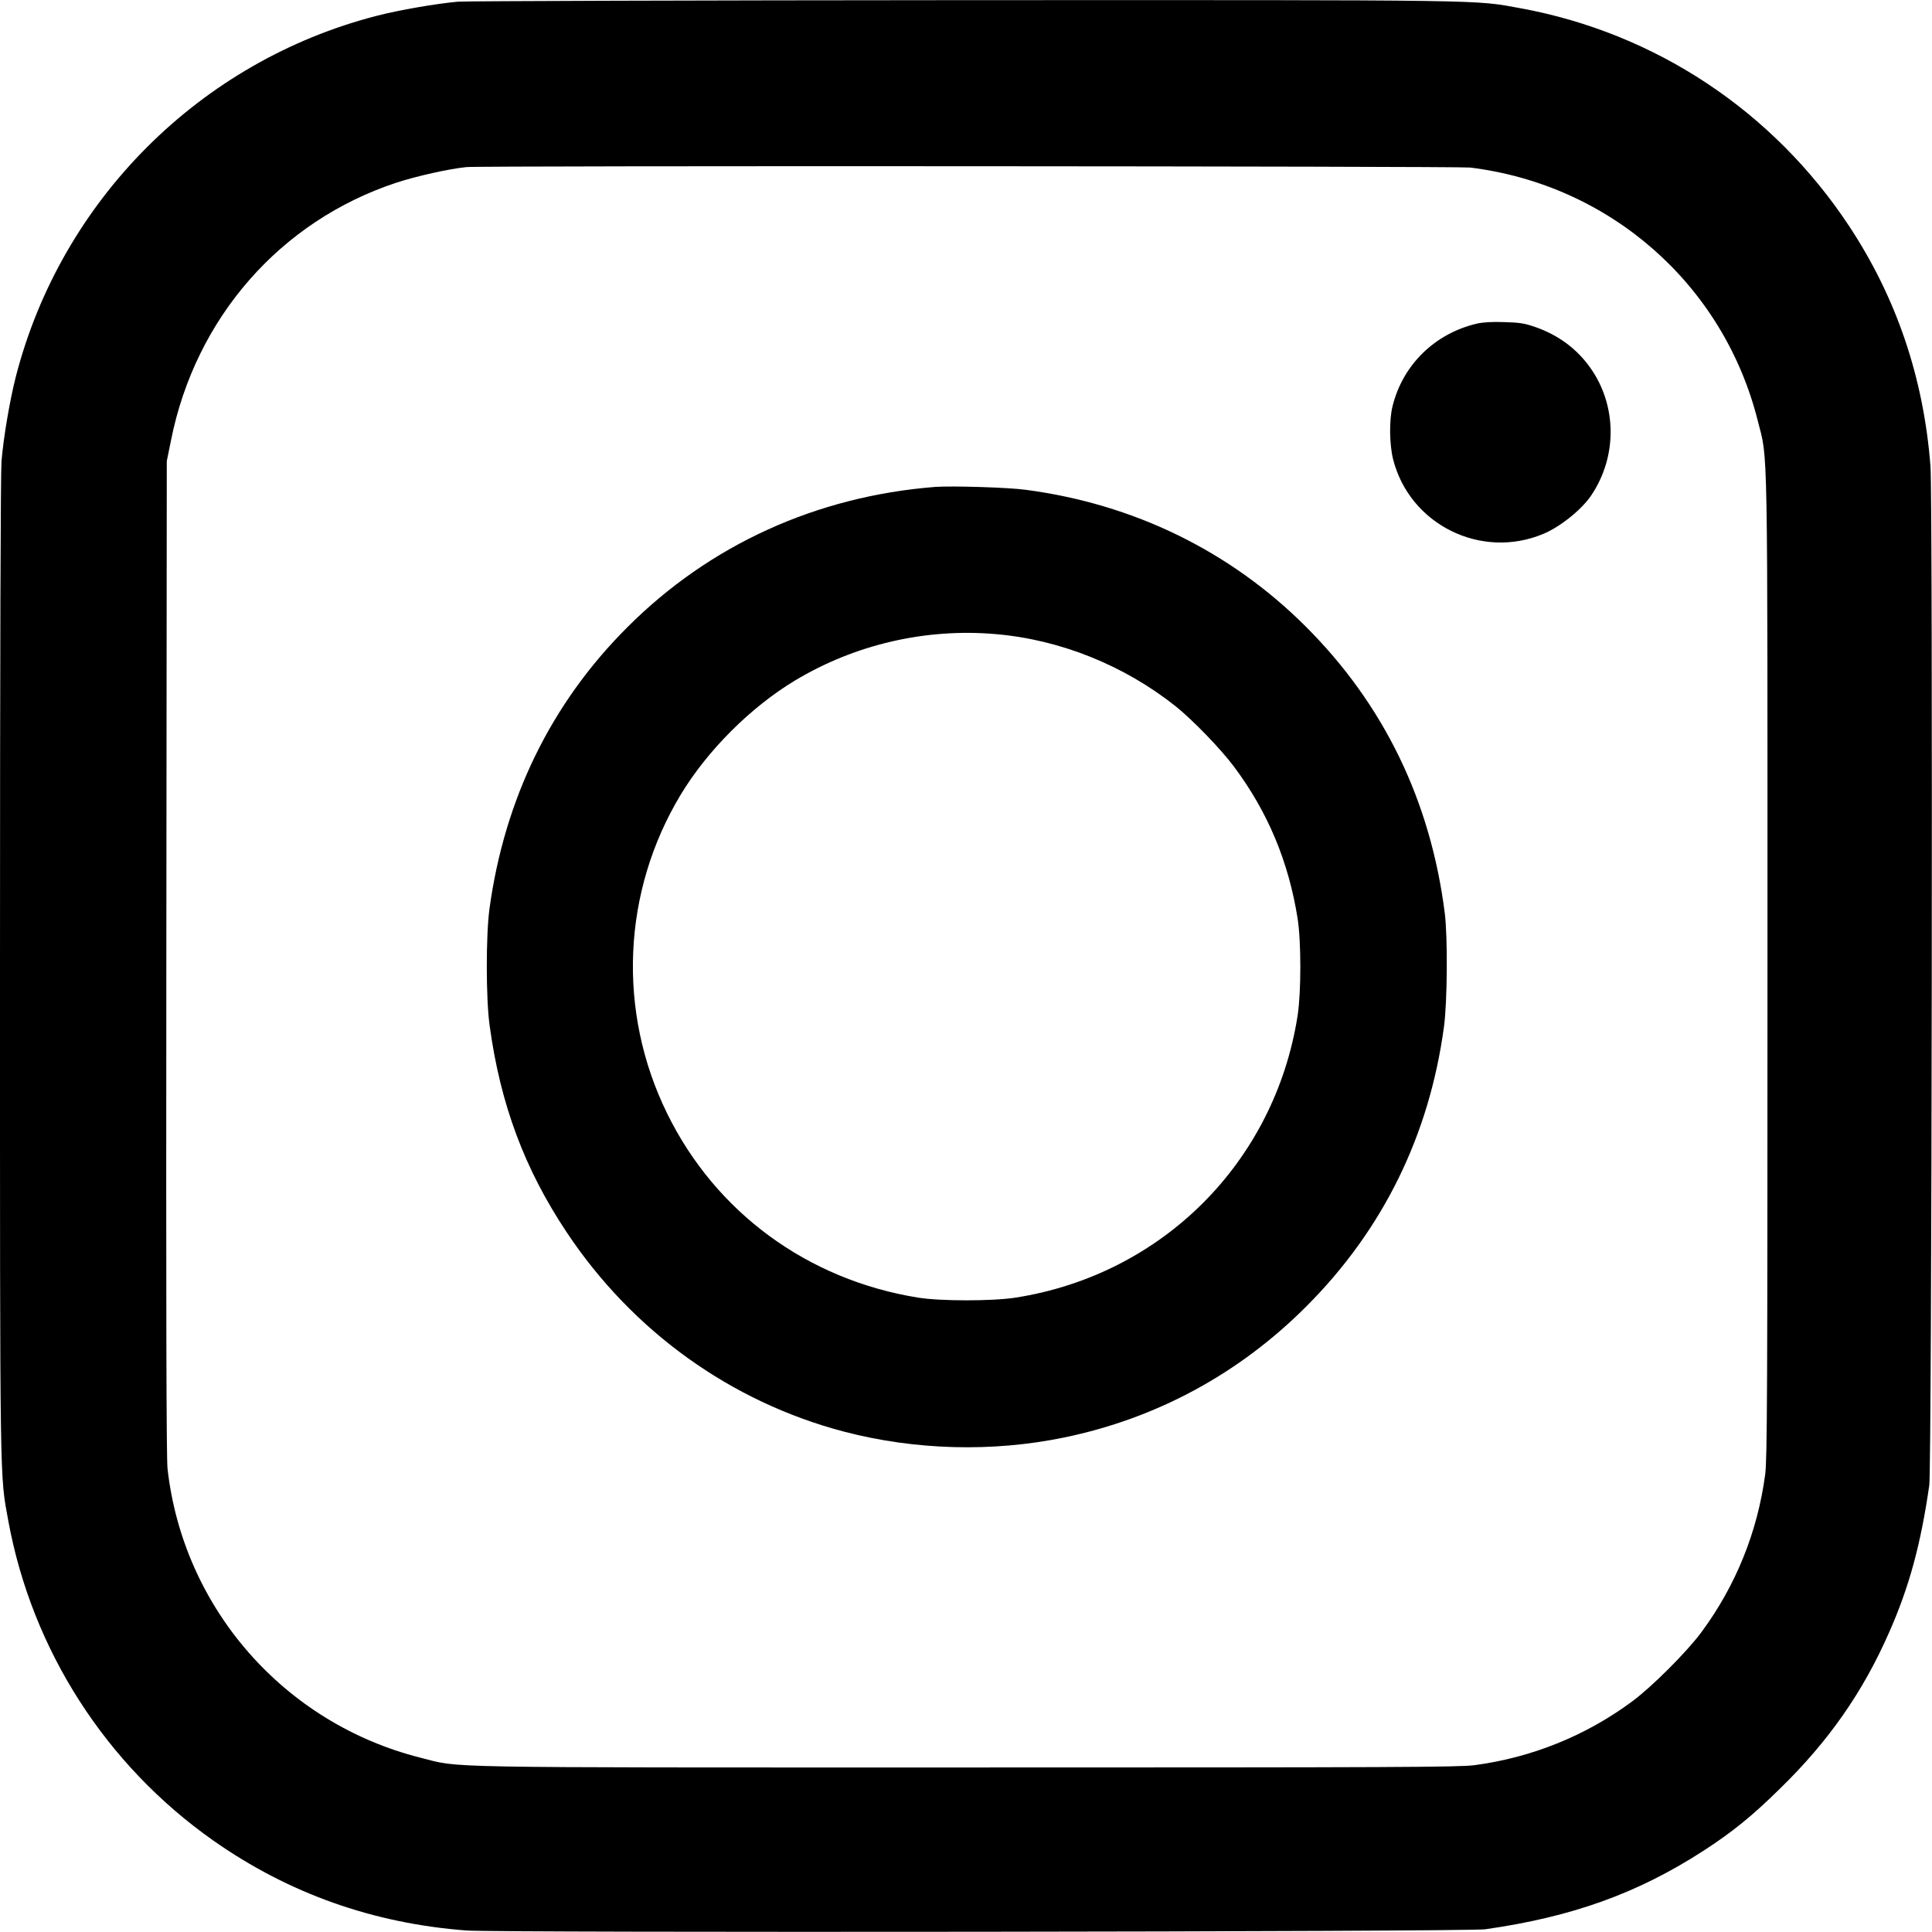
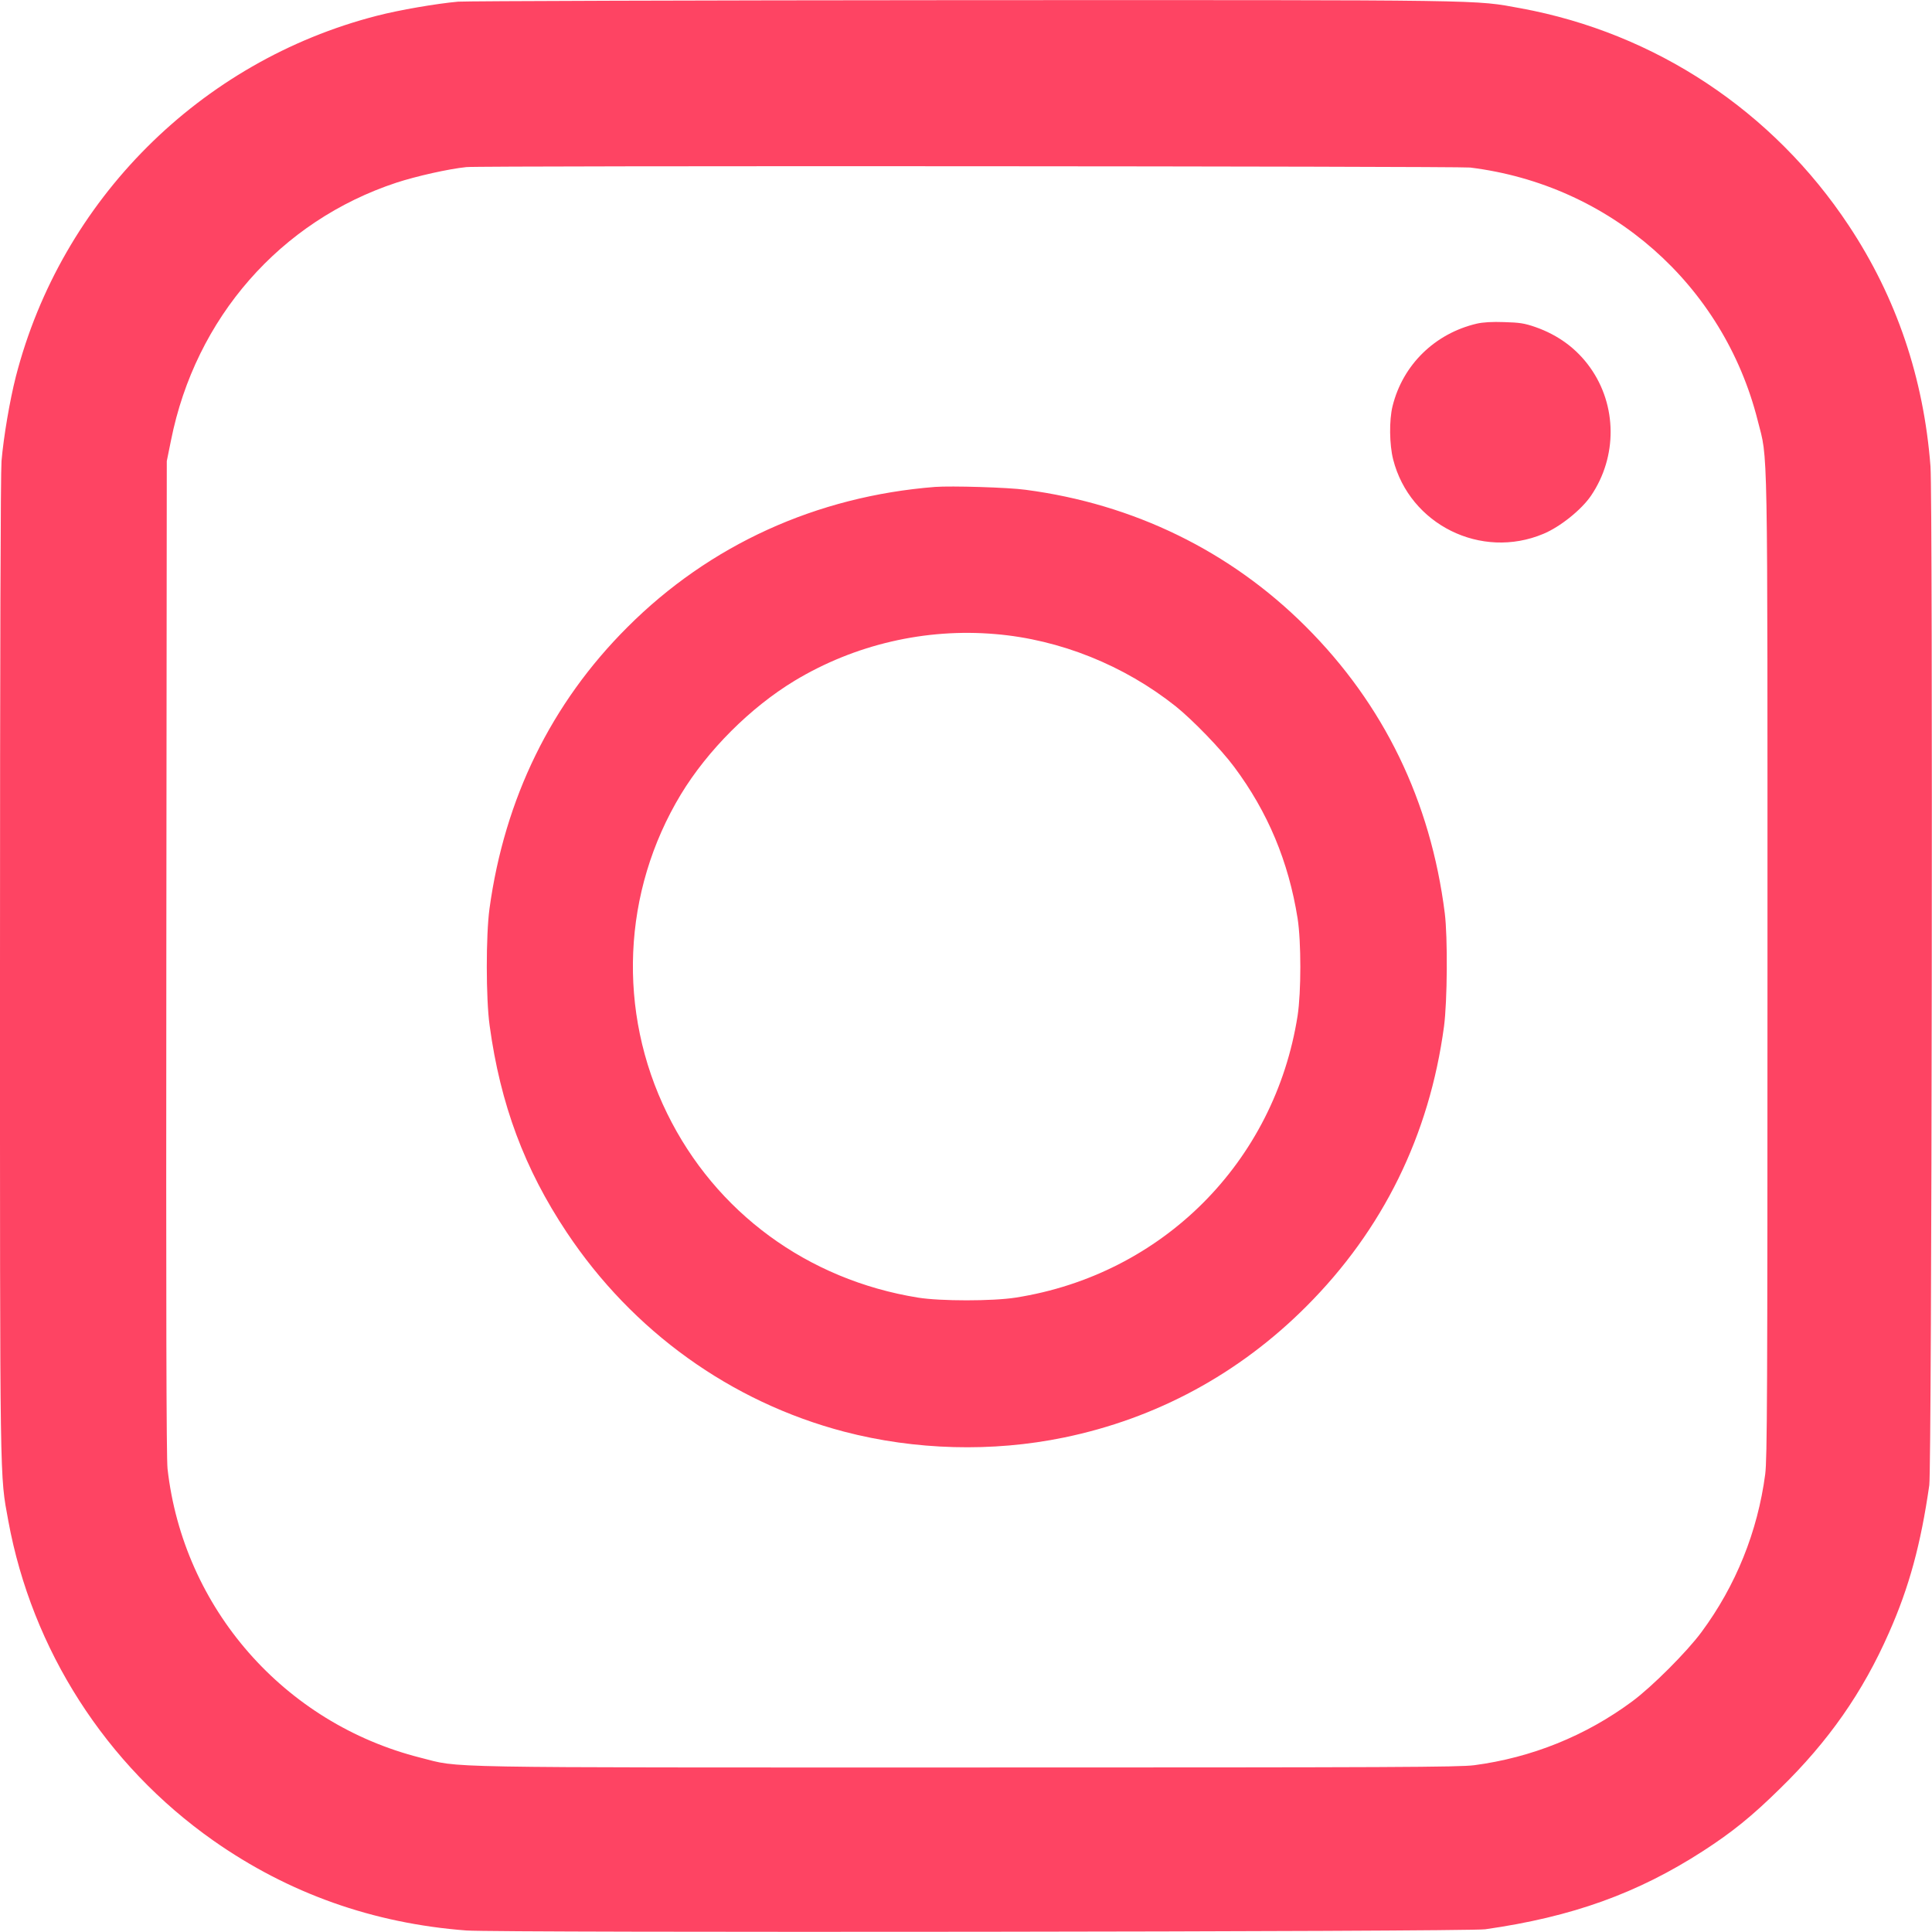
- <svg xmlns="http://www.w3.org/2000/svg" version="1.0" stroke="#fe4463" width="1280pt" height="1280pt" viewBox="0 0 1280 1280" preserveAspectRatio="xMidYMid meet">
-   <g transform="translate(0,1280) scale(0.1,-0.1)" fill="#000000" stroke="none">
-     <path d="M3035 12789 c-144 -13 -390 -55 -540 -94 -1169 -301 -2089 -1221 -2390 -2390 -40 -157 -81 -397 -95 -560 -6 -78 -10 -1256 -10 -3346 0 -3508 -2 -3362 55 -3675 157 -855 646 -1617 1358 -2118 498 -350 1058 -549 1677 -596 214 -16 6632 -9 6750 8 576 82 1009 238 1444 519 193 125 323 230 509 413 320 312 548 637 722 1033 134 302 211 587 267 977 17 118 24 6536 8 6750 -45 585 -225 1118 -541 1595 -503 760 -1282 1276 -2173 1440 -313 57 -163 55 -3695 54 -1785 -1 -3291 -6 -3346 -10z m6705 -1099 c927 -114 1678 -775 1905 -1675 69 -274 65 -29 65 -3620 0 -2856 -2 -3258 -15 -3362 -50 -379 -194 -738 -423 -1047 -96 -130 -328 -362 -458 -458 -309 -229 -668 -373 -1047 -423 -104 -13 -506 -15 -3362 -15 -3591 0 -3346 -4 -3620 65 -903 228 -1571 990 -1675 1914 -8 68 -10 1065 -8 3386 l3 3290 28 138 c162 811 724 1453 1494 1707 132 43 345 91 463 103 91 10 6571 6 6650 -3z" />
-     <path d="M9785 10656 c-278 -65 -491 -272 -559 -547 -23 -93 -21 -255 4 -353 110 -432 583 -666 995 -493 111 46 253 160 316 253 175 258 173 598 -6 849 -89 125 -211 215 -362 268 -75 26 -106 30 -208 33 -78 3 -141 -1 -180 -10z" />
-     <path d="M6195 9574 c-786 -62 -1494 -384 -2039 -930 -504 -503 -813 -1135 -913 -1864 -24 -177 -24 -596 1 -775 71 -521 231 -950 511 -1370 436 -655 1087 -1123 1837 -1320 470 -123 982 -137 1457 -39 612 126 1160 422 1606 869 507 507 815 1133 912 1855 22 167 25 590 5 750 -94 744 -404 1383 -922 1900 -500 499 -1139 811 -1855 905 -114 16 -494 27 -600 19z m400 -975 c428 -36 853 -207 1195 -479 113 -91 299 -283 386 -400 224 -300 361 -628 421 -1005 24 -154 24 -487 0 -644 -152 -971 -897 -1716 -1868 -1868 -153 -24 -499 -24 -647 0 -732 118 -1341 565 -1662 1220 -332 676 -298 1470 91 2114 177 292 460 575 752 752 399 241 869 350 1332 310z" />
+ <svg xmlns="http://www.w3.org/2000/svg" version="1.0" stroke="#fe4463" width="1706.667" height="1706.667" viewBox="0 0 1280 1280">
+   <g fill="#fe4463" stroke="none">
+     <path d="M303.5 1.1c-14.4 1.3-39 5.5-54 9.4-116.9 30.1-208.9 122.1-239 239-4 15.7-8.1 39.7-9.5 56-.6 7.8-1 125.6-1 334.6 0 350.8-.2 336.2 5.5 367.5 15.7 85.5 64.6 161.7 135.8 211.8 49.8 35 105.8 54.9 167.7 59.6 21.4 1.6 663.2.9 675-.8 57.6-8.2 100.9-23.8 144.4-51.9 19.3-12.5 32.3-23 50.9-41.3 32-31.2 54.8-63.7 72.2-103.3 13.4-30.2 21.1-58.7 26.7-97.7 1.7-11.8 2.4-653.6.8-675-4.5-58.5-22.5-111.8-54.1-159.5-50.3-76-128.2-127.6-217.3-144C976.3-.2 991.3 0 638.1.1c-178.5.1-329.1.6-334.6 1zM974 111c92.7 11.4 167.8 77.5 190.5 167.5 6.9 27.4 6.5 2.9 6.5 362 0 285.6-.2 325.8-1.5 336.2-5 37.9-19.4 73.8-42.3 104.7-9.6 13-32.8 36.2-45.8 45.8-30.9 22.9-66.8 37.3-104.7 42.3-10.4 1.3-50.6 1.5-336.2 1.5-359.1 0-334.6.4-362-6.5-90.3-22.8-157.1-99-167.5-191.4-.8-6.8-1-106.5-.8-338.6l.3-329 2.8-13.8c16.2-81.1 72.4-145.3 149.4-170.7 13.2-4.3 34.5-9.1 46.3-10.3 9.1-1 657.1-.6 665 .3z" />
+     <path d="M978.5 214.4c-27.8 6.5-49.1 27.2-55.9 54.7-2.3 9.3-2.1 25.5.4 35.3 11 43.2 58.3 66.6 99.5 49.3 11.1-4.6 25.3-16 31.6-25.3 17.5-25.8 17.3-59.8-.6-84.9-8.9-12.5-21.1-21.5-36.2-26.8-7.5-2.6-10.6-3-20.8-3.3-7.8-.3-14.1.1-18 1zM619.5 322.6c-78.6 6.2-149.4 38.4-203.9 93-50.4 50.3-81.3 113.5-91.3 186.4-2.4 17.7-2.4 59.6.1 77.5 7.1 52.1 23.1 95 51.1 137 43.6 65.5 108.7 112.3 183.7 132 47 12.3 98.2 13.7 145.7 3.9 61.2-12.6 116-42.2 160.6-86.9 50.7-50.7 81.5-113.3 91.2-185.5 2.2-16.7 2.5-59 .5-75-9.4-74.4-40.4-138.3-92.2-190-50-49.9-113.9-81.1-185.5-90.5-11.4-1.6-49.4-2.7-60-1.9zm40 97.5c42.8 3.6 85.3 20.7 119.5 47.9 11.3 9.1 29.9 28.3 38.6 40 22.4 30 36.1 62.8 42.1 100.5 2.4 15.4 2.4 48.7 0 64.4C844.5 770 770 844.5 672.9 859.7c-15.3 2.4-49.9 2.4-64.7 0-73.2-11.8-134.1-56.5-166.2-122-33.2-67.6-29.8-147 9.1-211.4 17.7-29.2 46-57.5 75.2-75.2 39.9-24.1 86.9-35 133.2-31z" />
  </g>
</svg>
